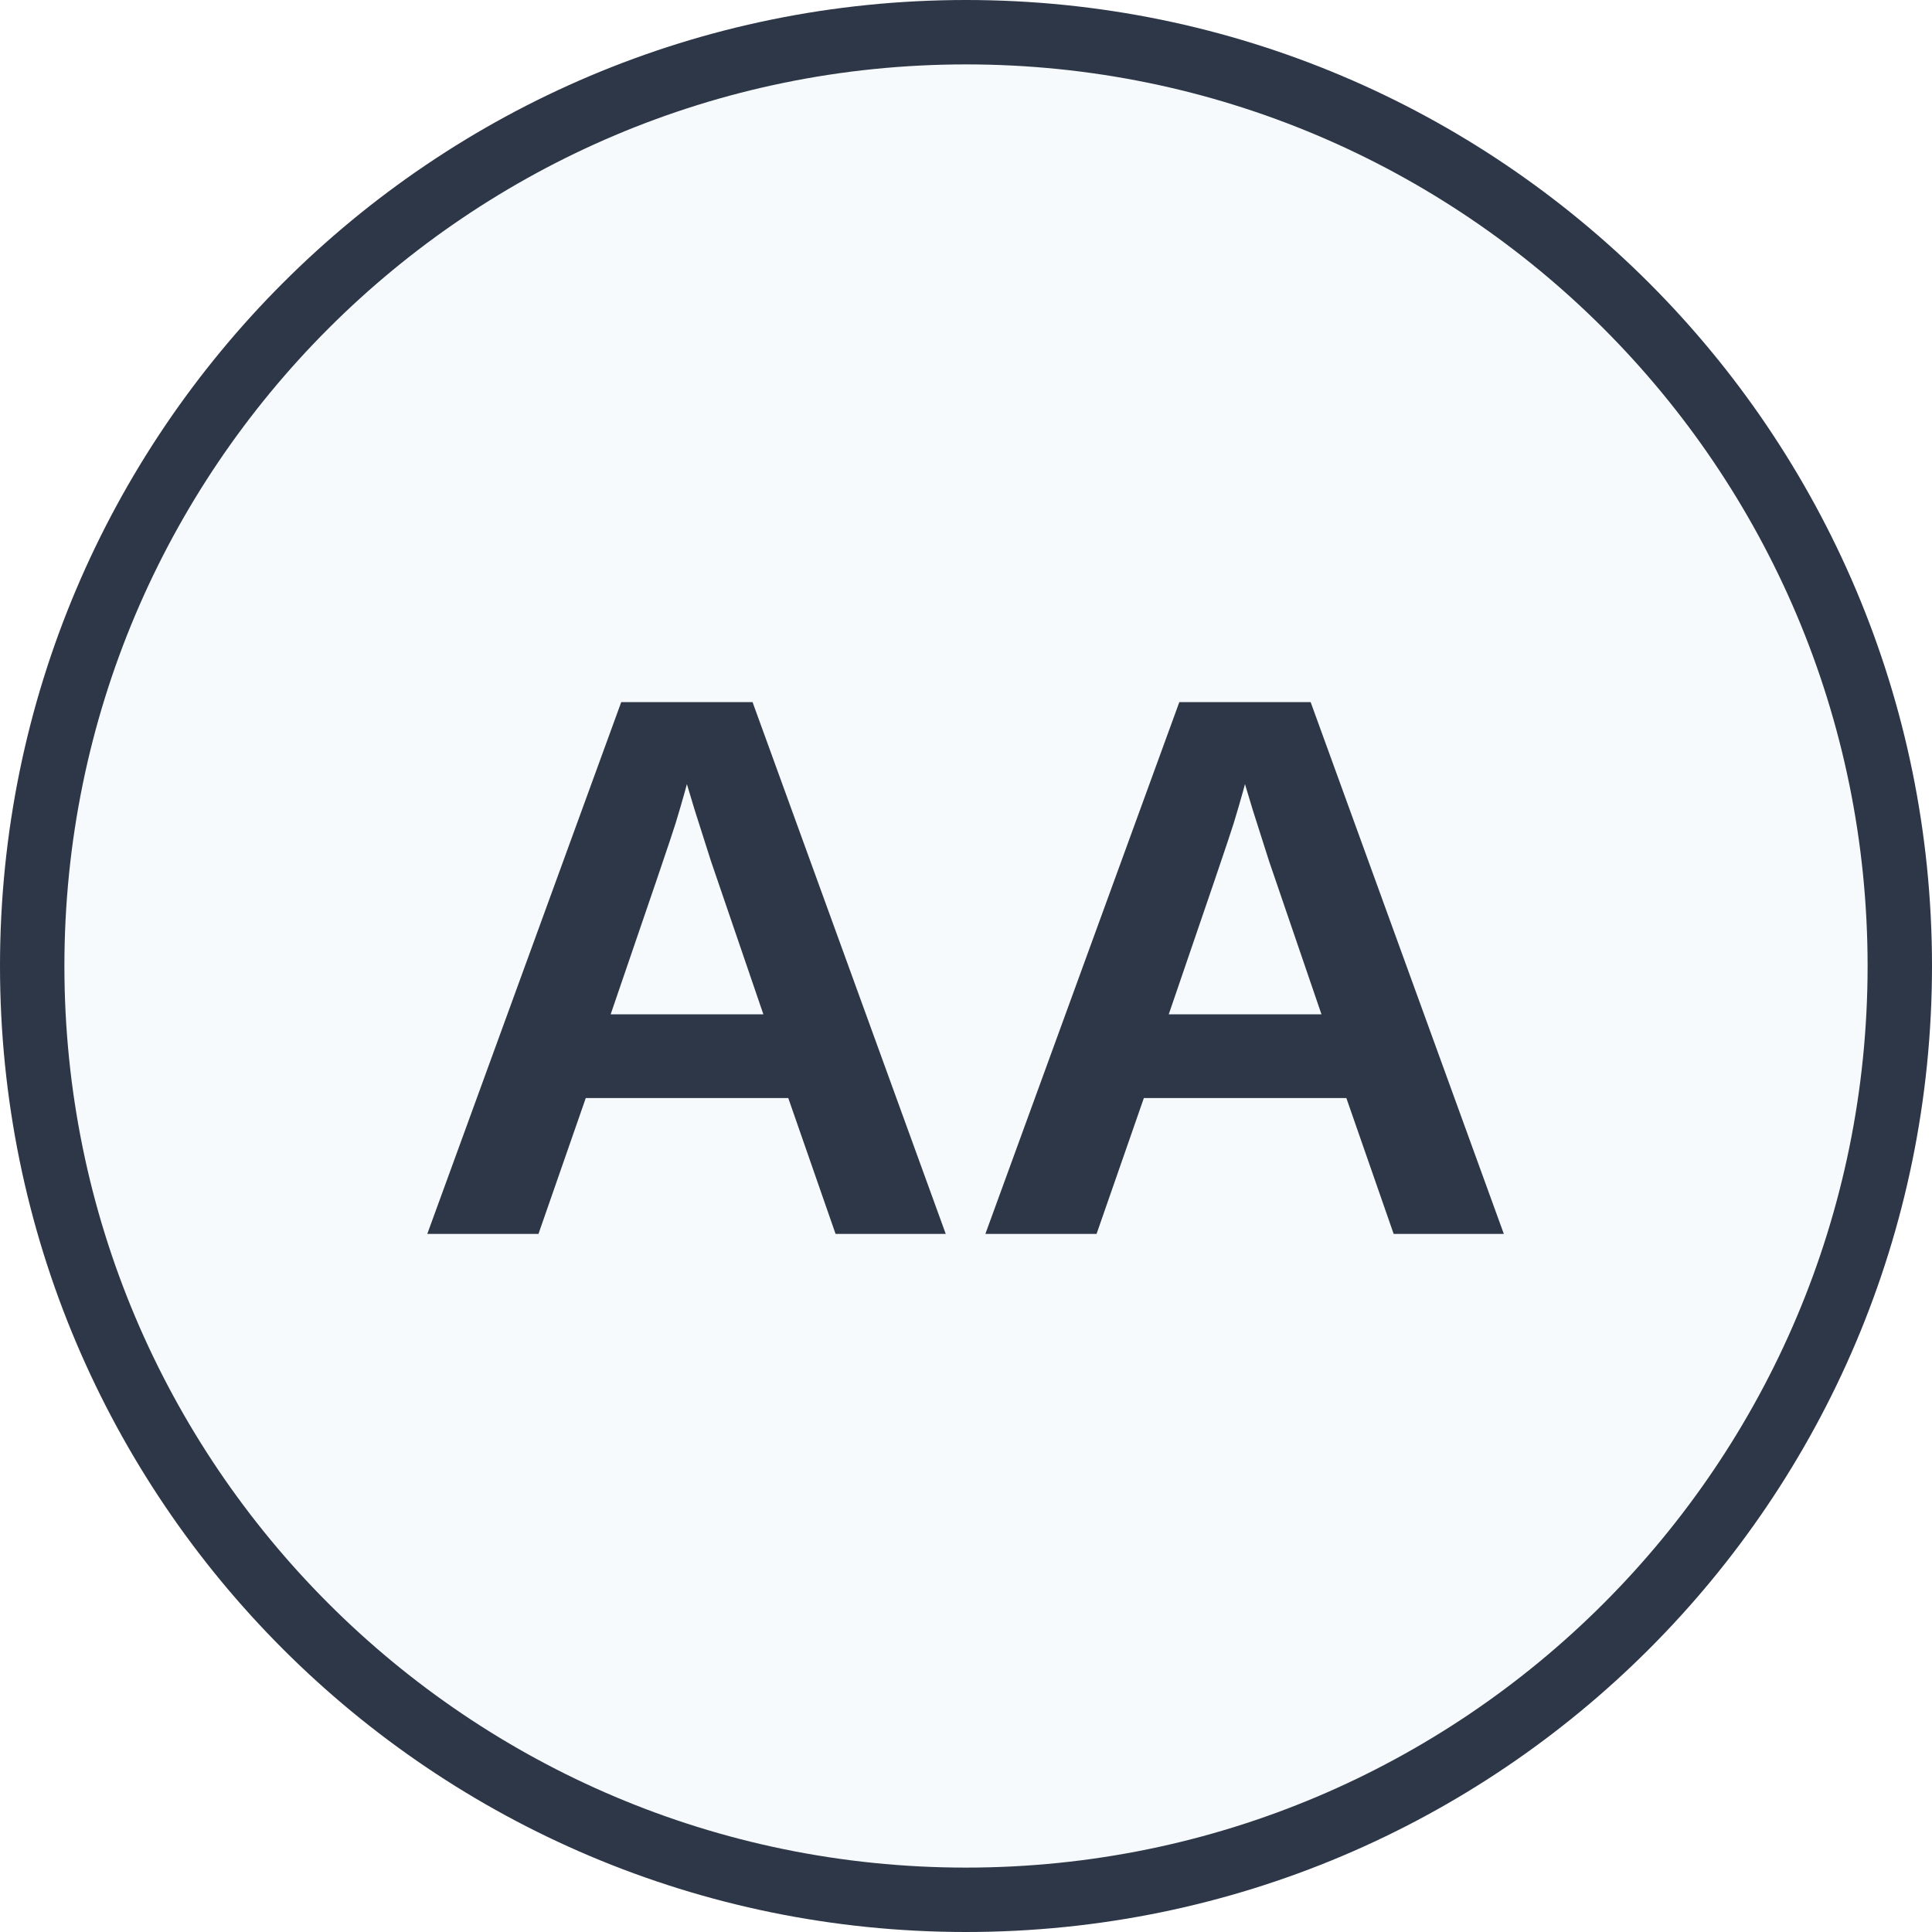
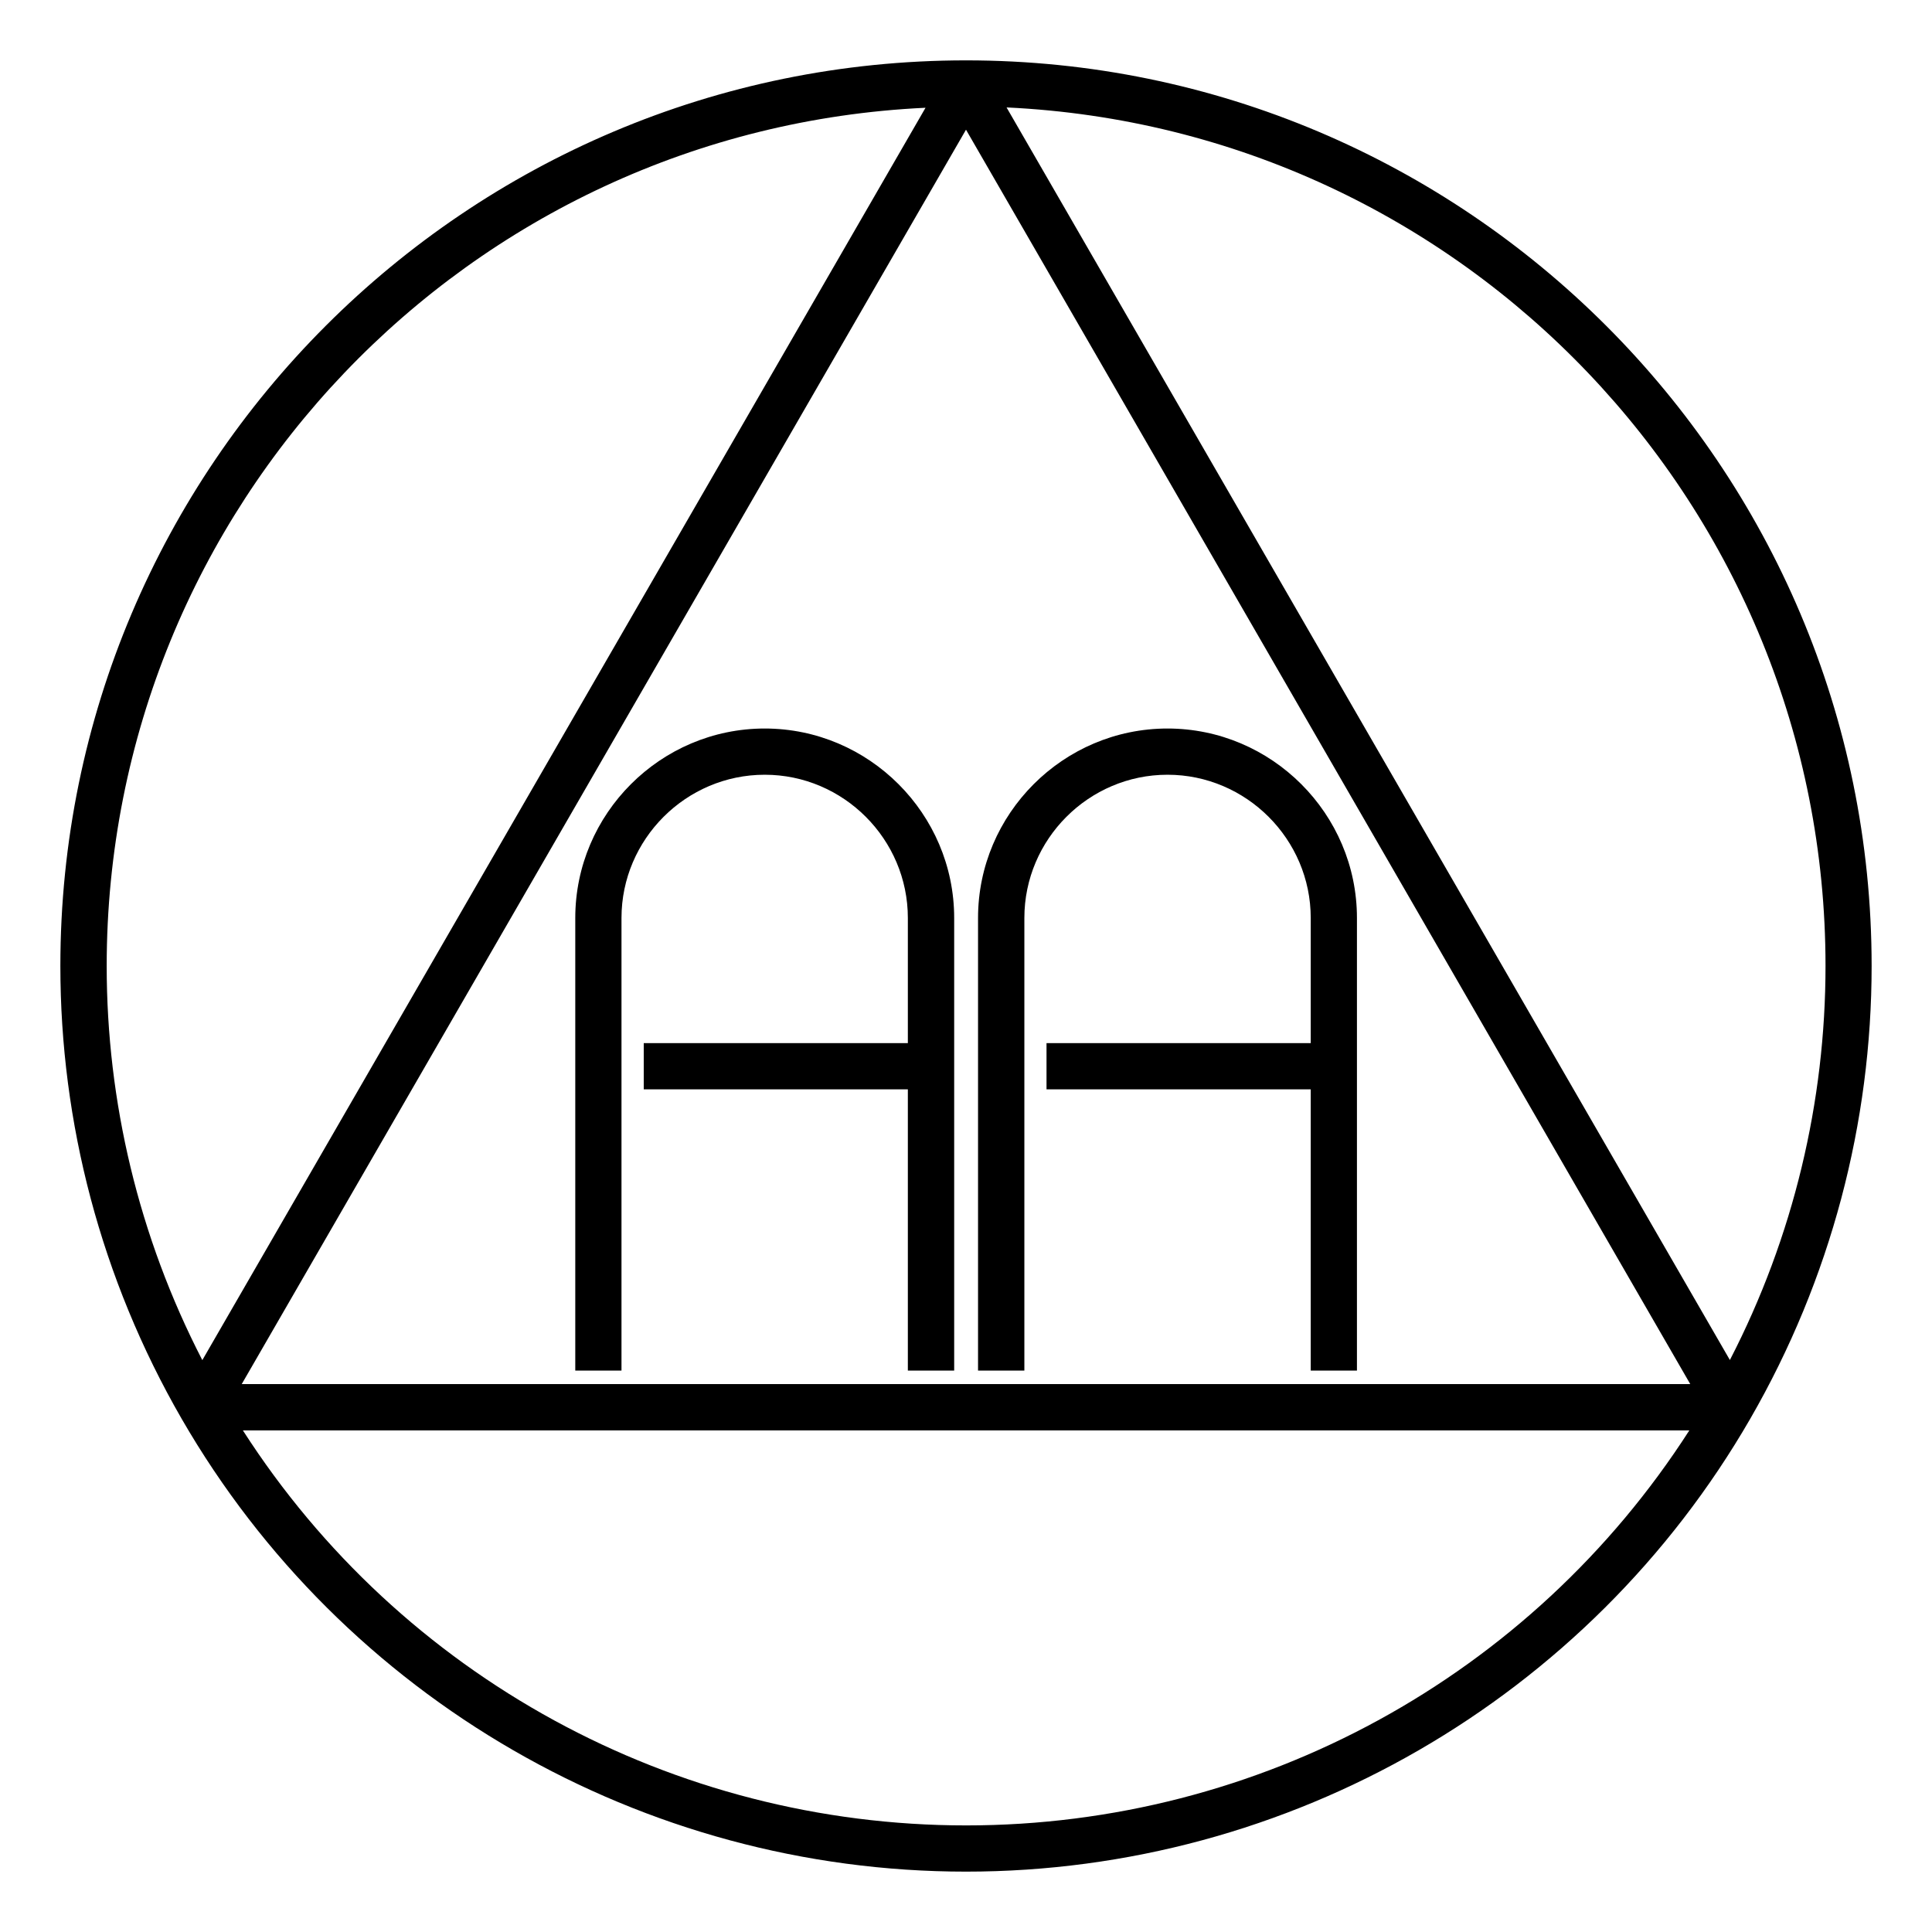
- <svg xmlns="http://www.w3.org/2000/svg" width="120" height="120" viewBox="0 0 120 120" fill="none">
-   <circle cx="60" cy="60" r="58" stroke="#2D3748" stroke-width="4" fill="#F7FAFC" />
-   <text x="50%" y="50%" text-anchor="middle" dominant-baseline="central" font-size="48" font-family="Arial, Helvetica, sans-serif" fill="#2D3748" font-weight="bold">AA</text>
+ <svg xmlns="http://www.w3.org/2000/svg" version="1.1" width="566.929" height="566.929" id="svg2984">
+   <defs id="defs2986" />
+   <g transform="translate(0,-485.433)" id="layer1">
+     <path d="m 71.277,905.179 c 46.382,72.248 126.294,115.906 212.219,115.906 85.925,0 165.801,-43.623 212.219,-115.906 l -0.031,0 -424.406,0 z M 342.59,699.21 c 30.579,0 55.594,25.015 55.594,55.594 l 0,132.812 -13.562,0 0,-82.531 -77.531,0 0,-13.562 77.531,0 0,-36.719 c 0,-23.102 -18.929,-42.031 -42.031,-42.031 -23.102,0 -42,18.929 -42,42.031 l 0,132.812 -13.594,0 0,-132.812 c 0,-30.579 25.015,-55.594 55.594,-55.594 z m -118.188,0 c 30.579,0 55.594,25.015 55.594,55.594 l 0,132.812 -13.594,0 0,-82.531 -77.5,0 0,-13.562 77.5,0 0,-36.719 c 0,-23.102 -18.898,-42.031 -42,-42.031 -23.102,0 -42.031,18.929 -42.031,42.031 l 0,132.812 -13.562,0 0,-132.812 c 0,-30.579 25.015,-55.594 55.594,-55.594 z m 59.062,-175.719 -212.531,368.094 0.031,0 425.031,0 -212.531,-368.094 z m -11.875,-6.438 c -134.387,6.307 -240.265,117.177 -240.281,251.844 0,39.72 9.354,79.408 28.062,115.656 l 212.219,-367.5 z m 23.812,-0.094 0,0.062 212.219,367.5 c 18.709,-36.248 28.062,-75.936 28.062,-115.656 0,-134.681 -105.884,-245.564 -240.281,-251.906 z m -11.938,-13.812 c 146.622,0 265.75,119.093 265.75,265.75 0,45.85 -11.885,91.737 -35.625,132.875 -47.445,82.169 -135.235,132.875 -230.125,132.875 -94.89,0 -182.711,-50.706 -230.156,-132.875 -23.74,-41.138 -35.594,-87.025 -35.594,-132.875 0,-146.657 119.128,-265.75 265.75,-265.75 z" id="1000" style="fill:#000000;fill-opacity:1;fill-rule:evenodd;stroke:none" />
+   </g>
</svg>
